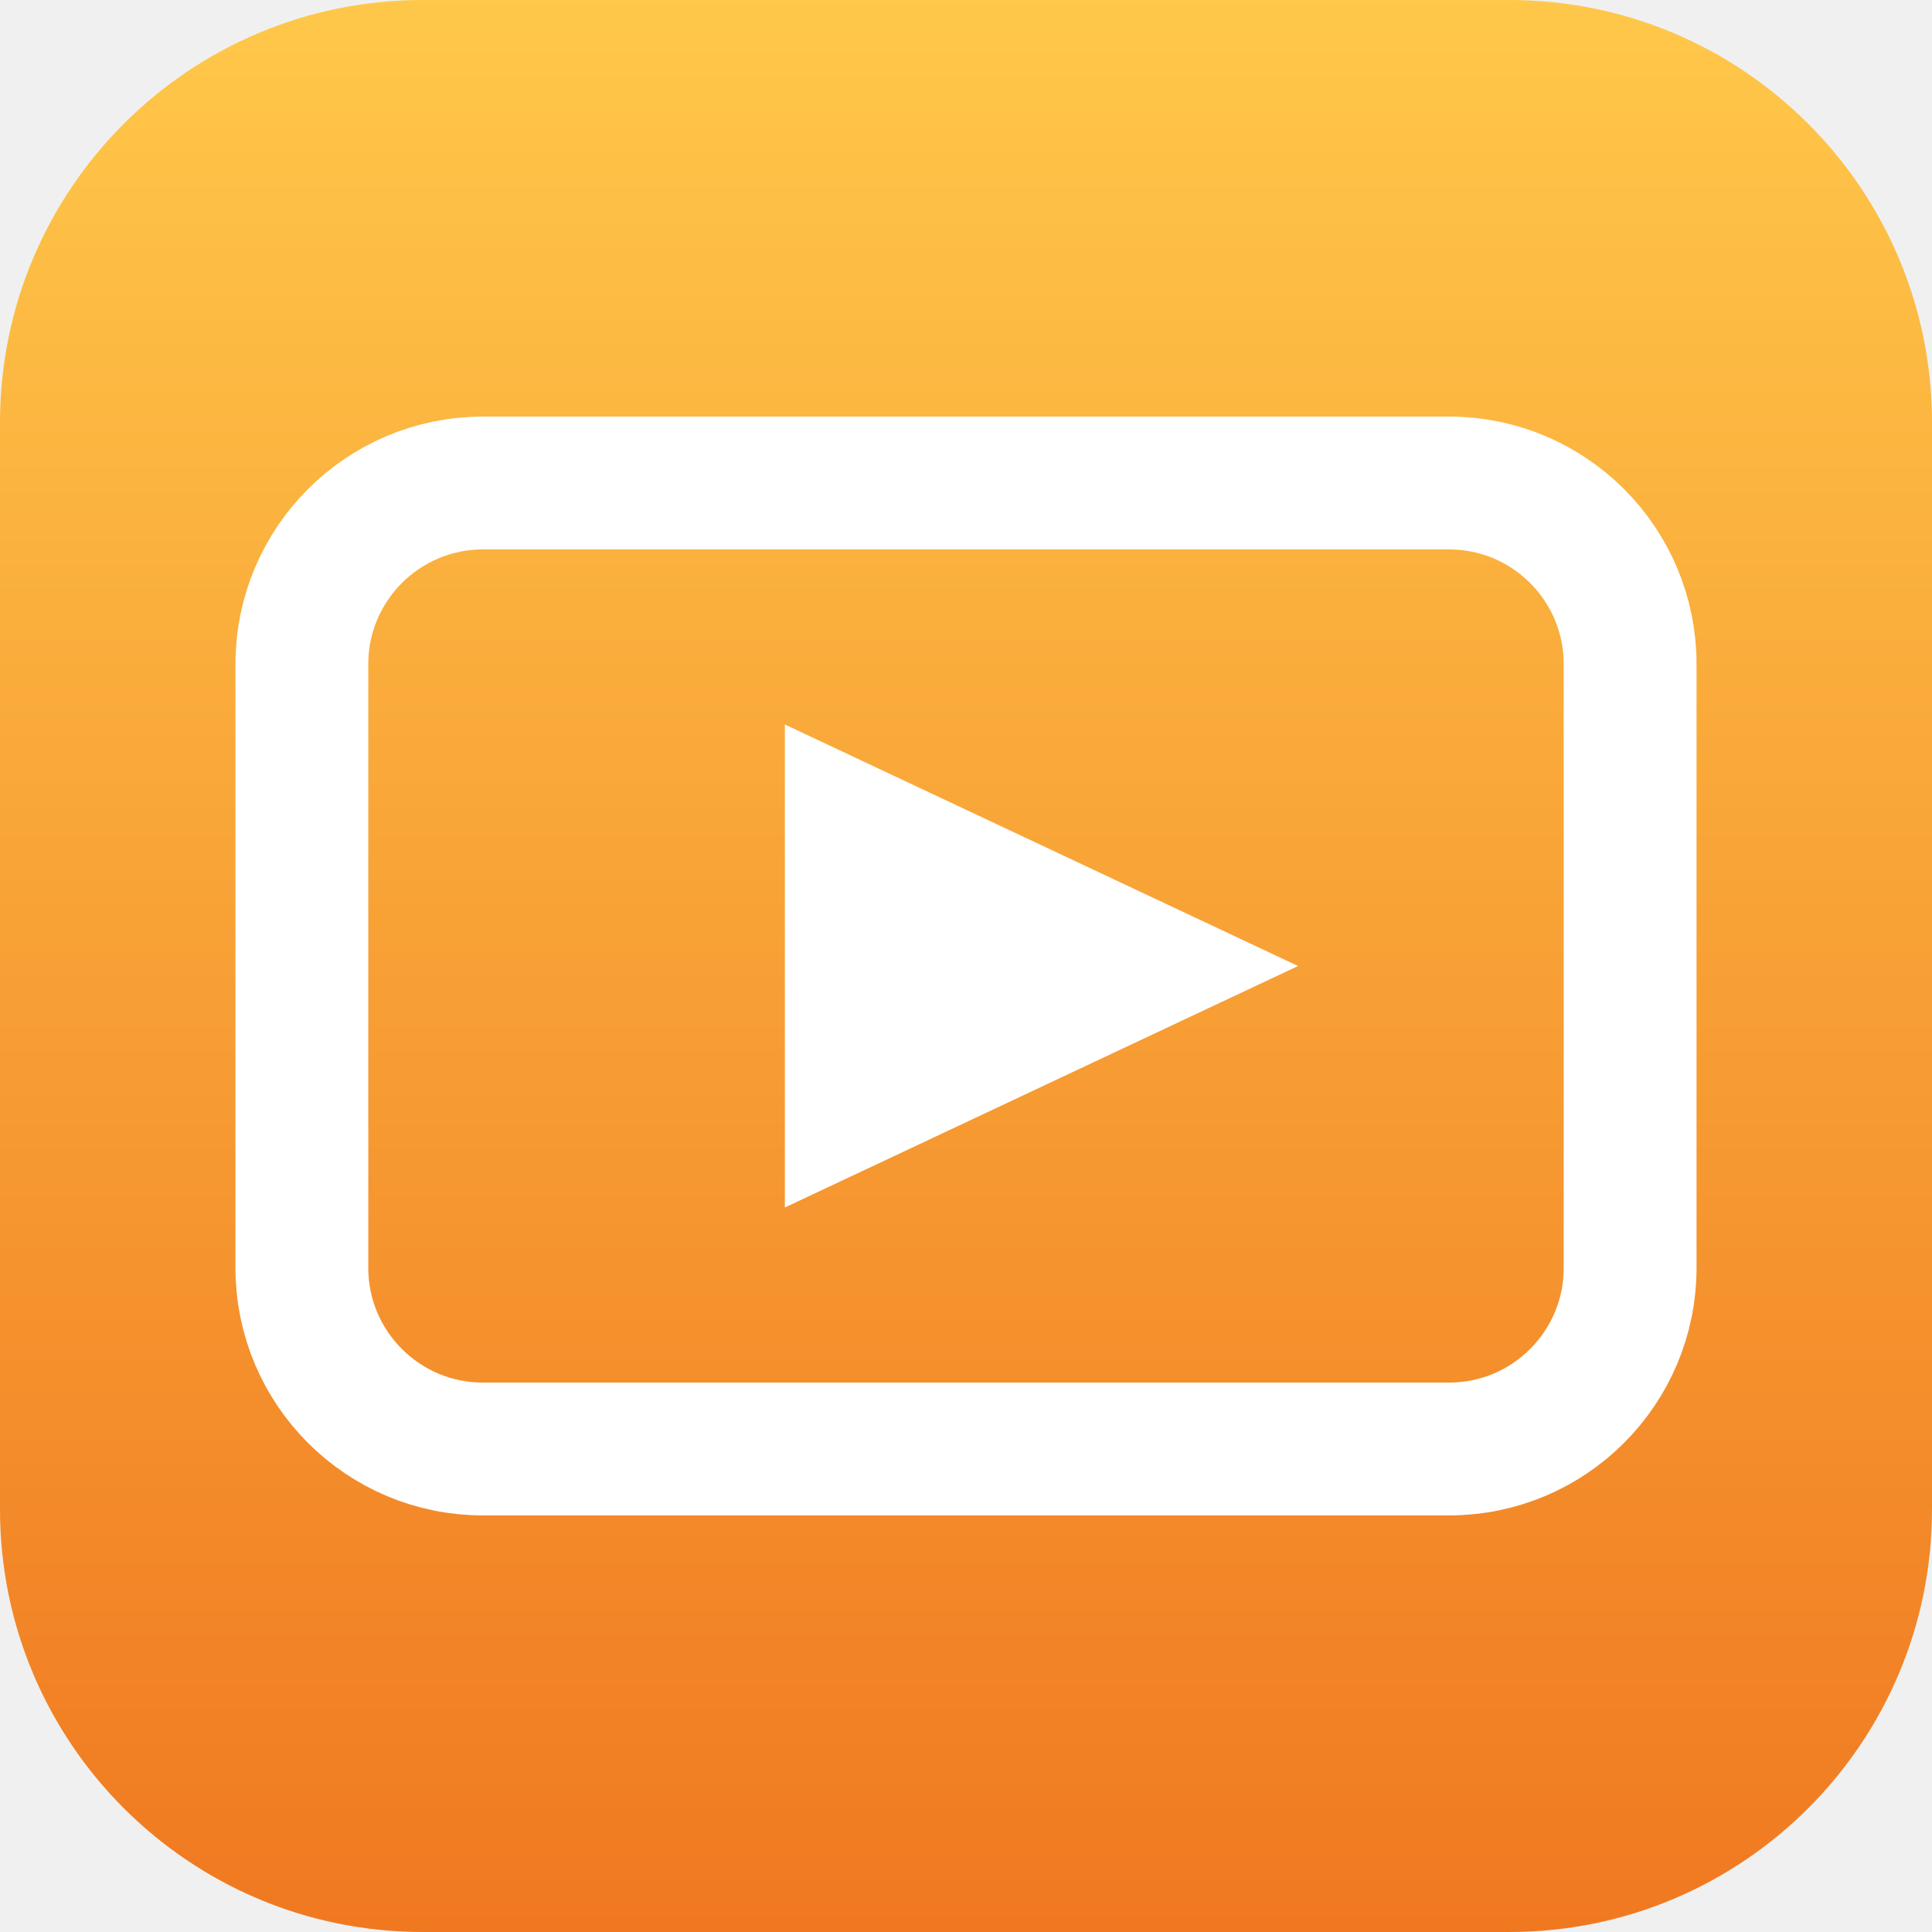
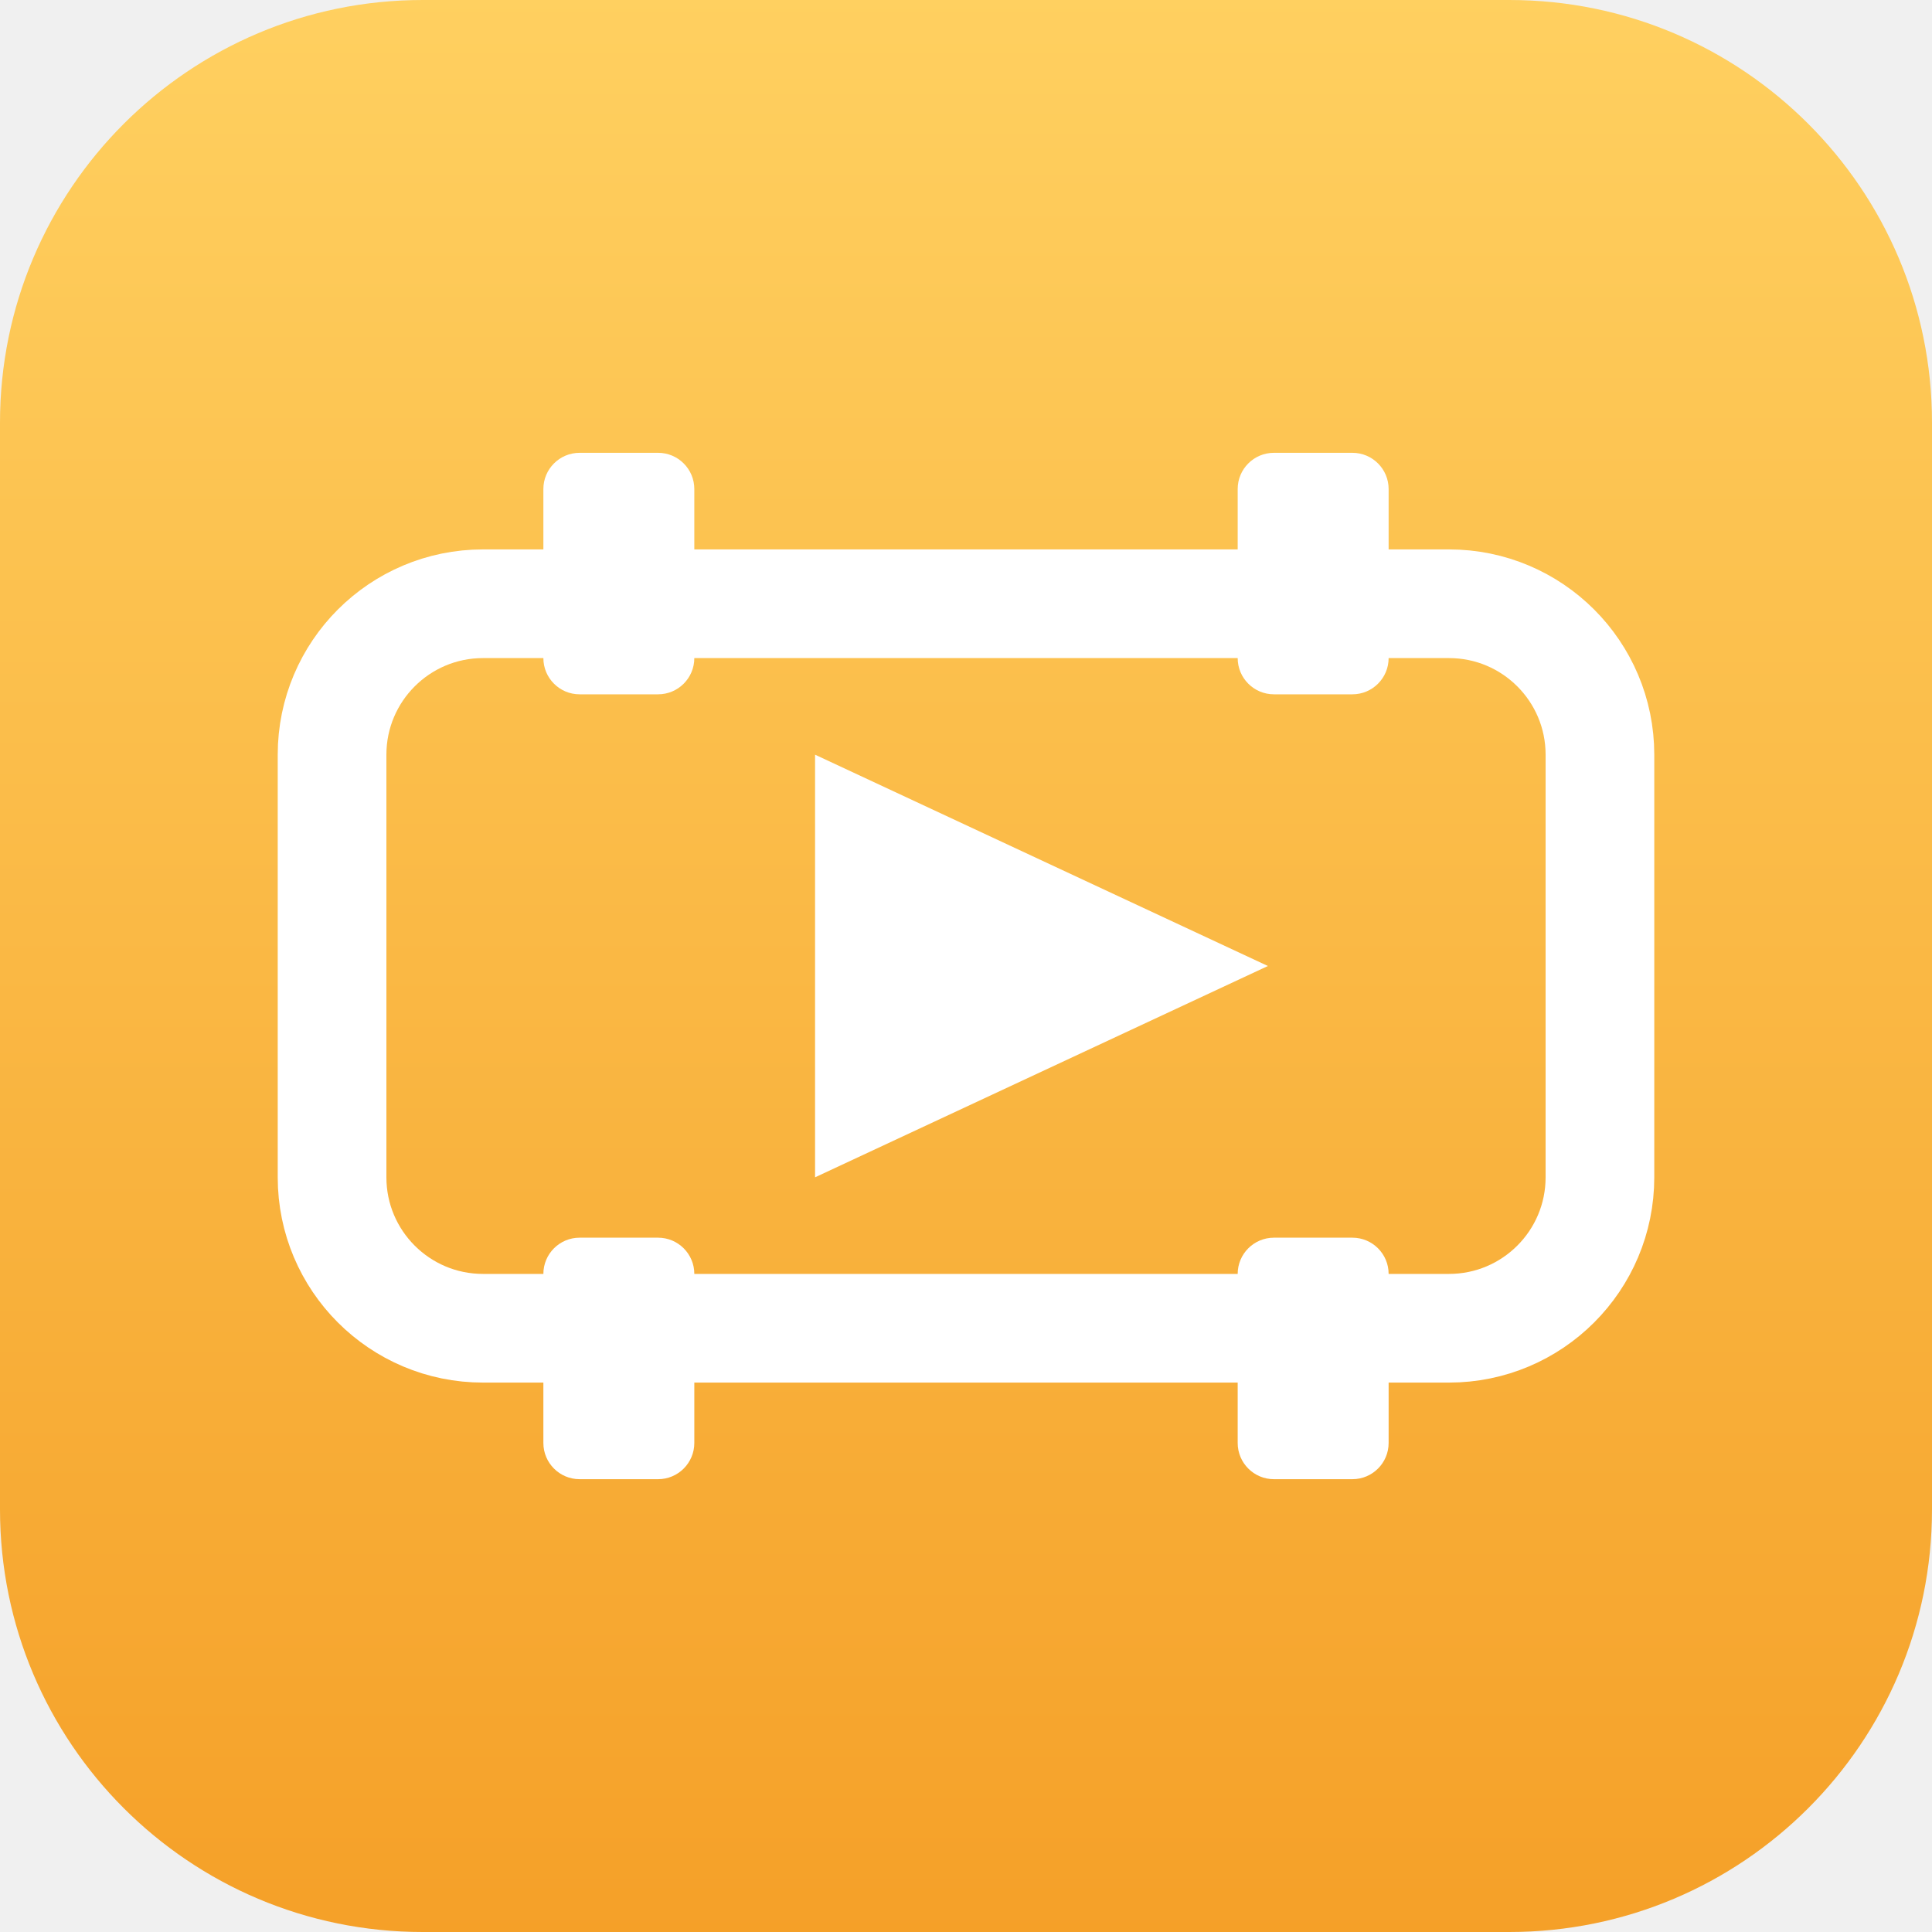
<svg xmlns="http://www.w3.org/2000/svg" viewBox="0 0 32 32">
  <defs>
    <linearGradient id="bg" x1="0" y1="0" x2="0" y2="1">
-       <stop offset="0%" stop-color="#FFC84A" />
-       <stop offset="100%" stop-color="#F07820" />
+       <stop offset="0%" stop-color="#FFD060" />
+       <stop offset="100%" stop-color="#F5A028" />
    </linearGradient>
  </defs>
  <rect width="32" height="32" rx="7" fill="url(#bg)" />
-   <rect x="5" y="8" width="22" height="16" rx="3" stroke="white" stroke-width="2.2" fill="none" />
-   <polygon points="13,12 13,20 21.5,16" fill="white" />
+   <rect x="5.5" y="10" width="21" height="12" rx="2.5" stroke="white" stroke-width="1.8" fill="none" />
+   <rect x="9" y="7.5" width="2.5" height="4" rx="0.6" fill="white" />
+   <rect x="20.5" y="7.5" width="2.5" height="4" rx="0.6" fill="white" />
+   <rect x="9" y="20.5" width="2.5" height="4" rx="0.6" fill="white" />
+   <rect x="20.5" y="20.5" width="2.5" height="4" rx="0.6" fill="white" />
+   <polygon points="13.5,12.5 13.5,19.5 21,16" fill="white" />
</svg>
